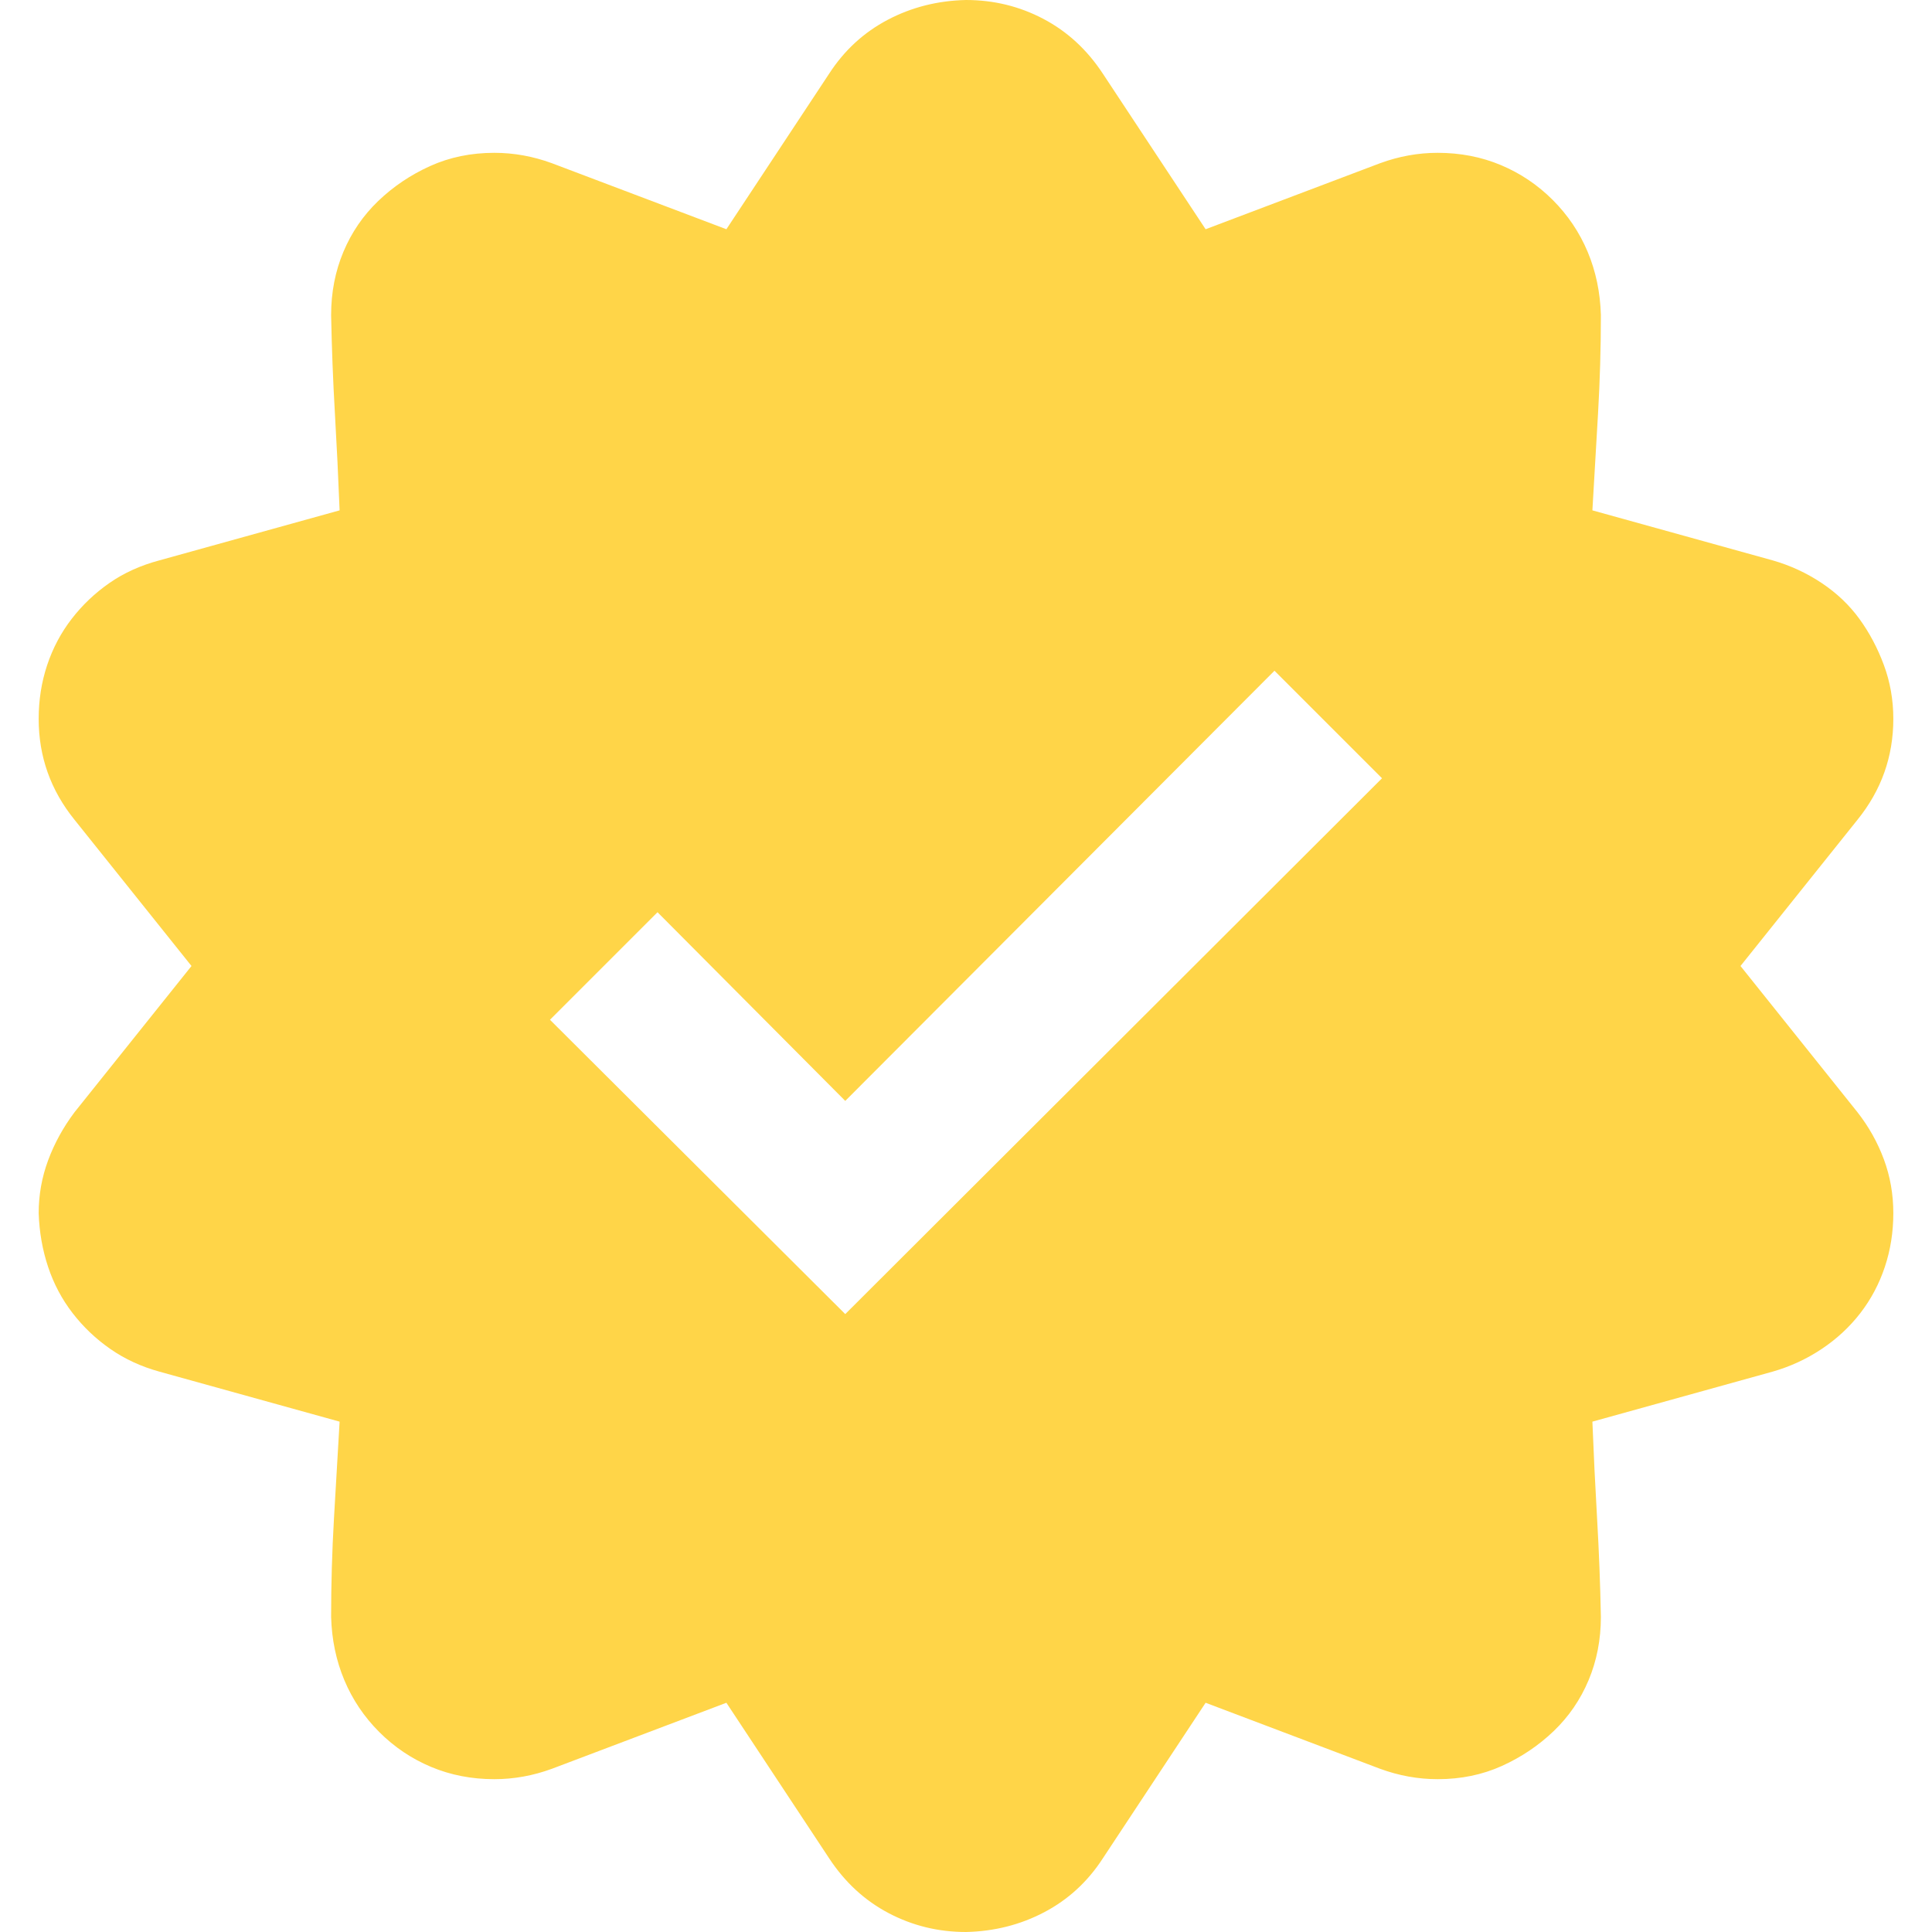
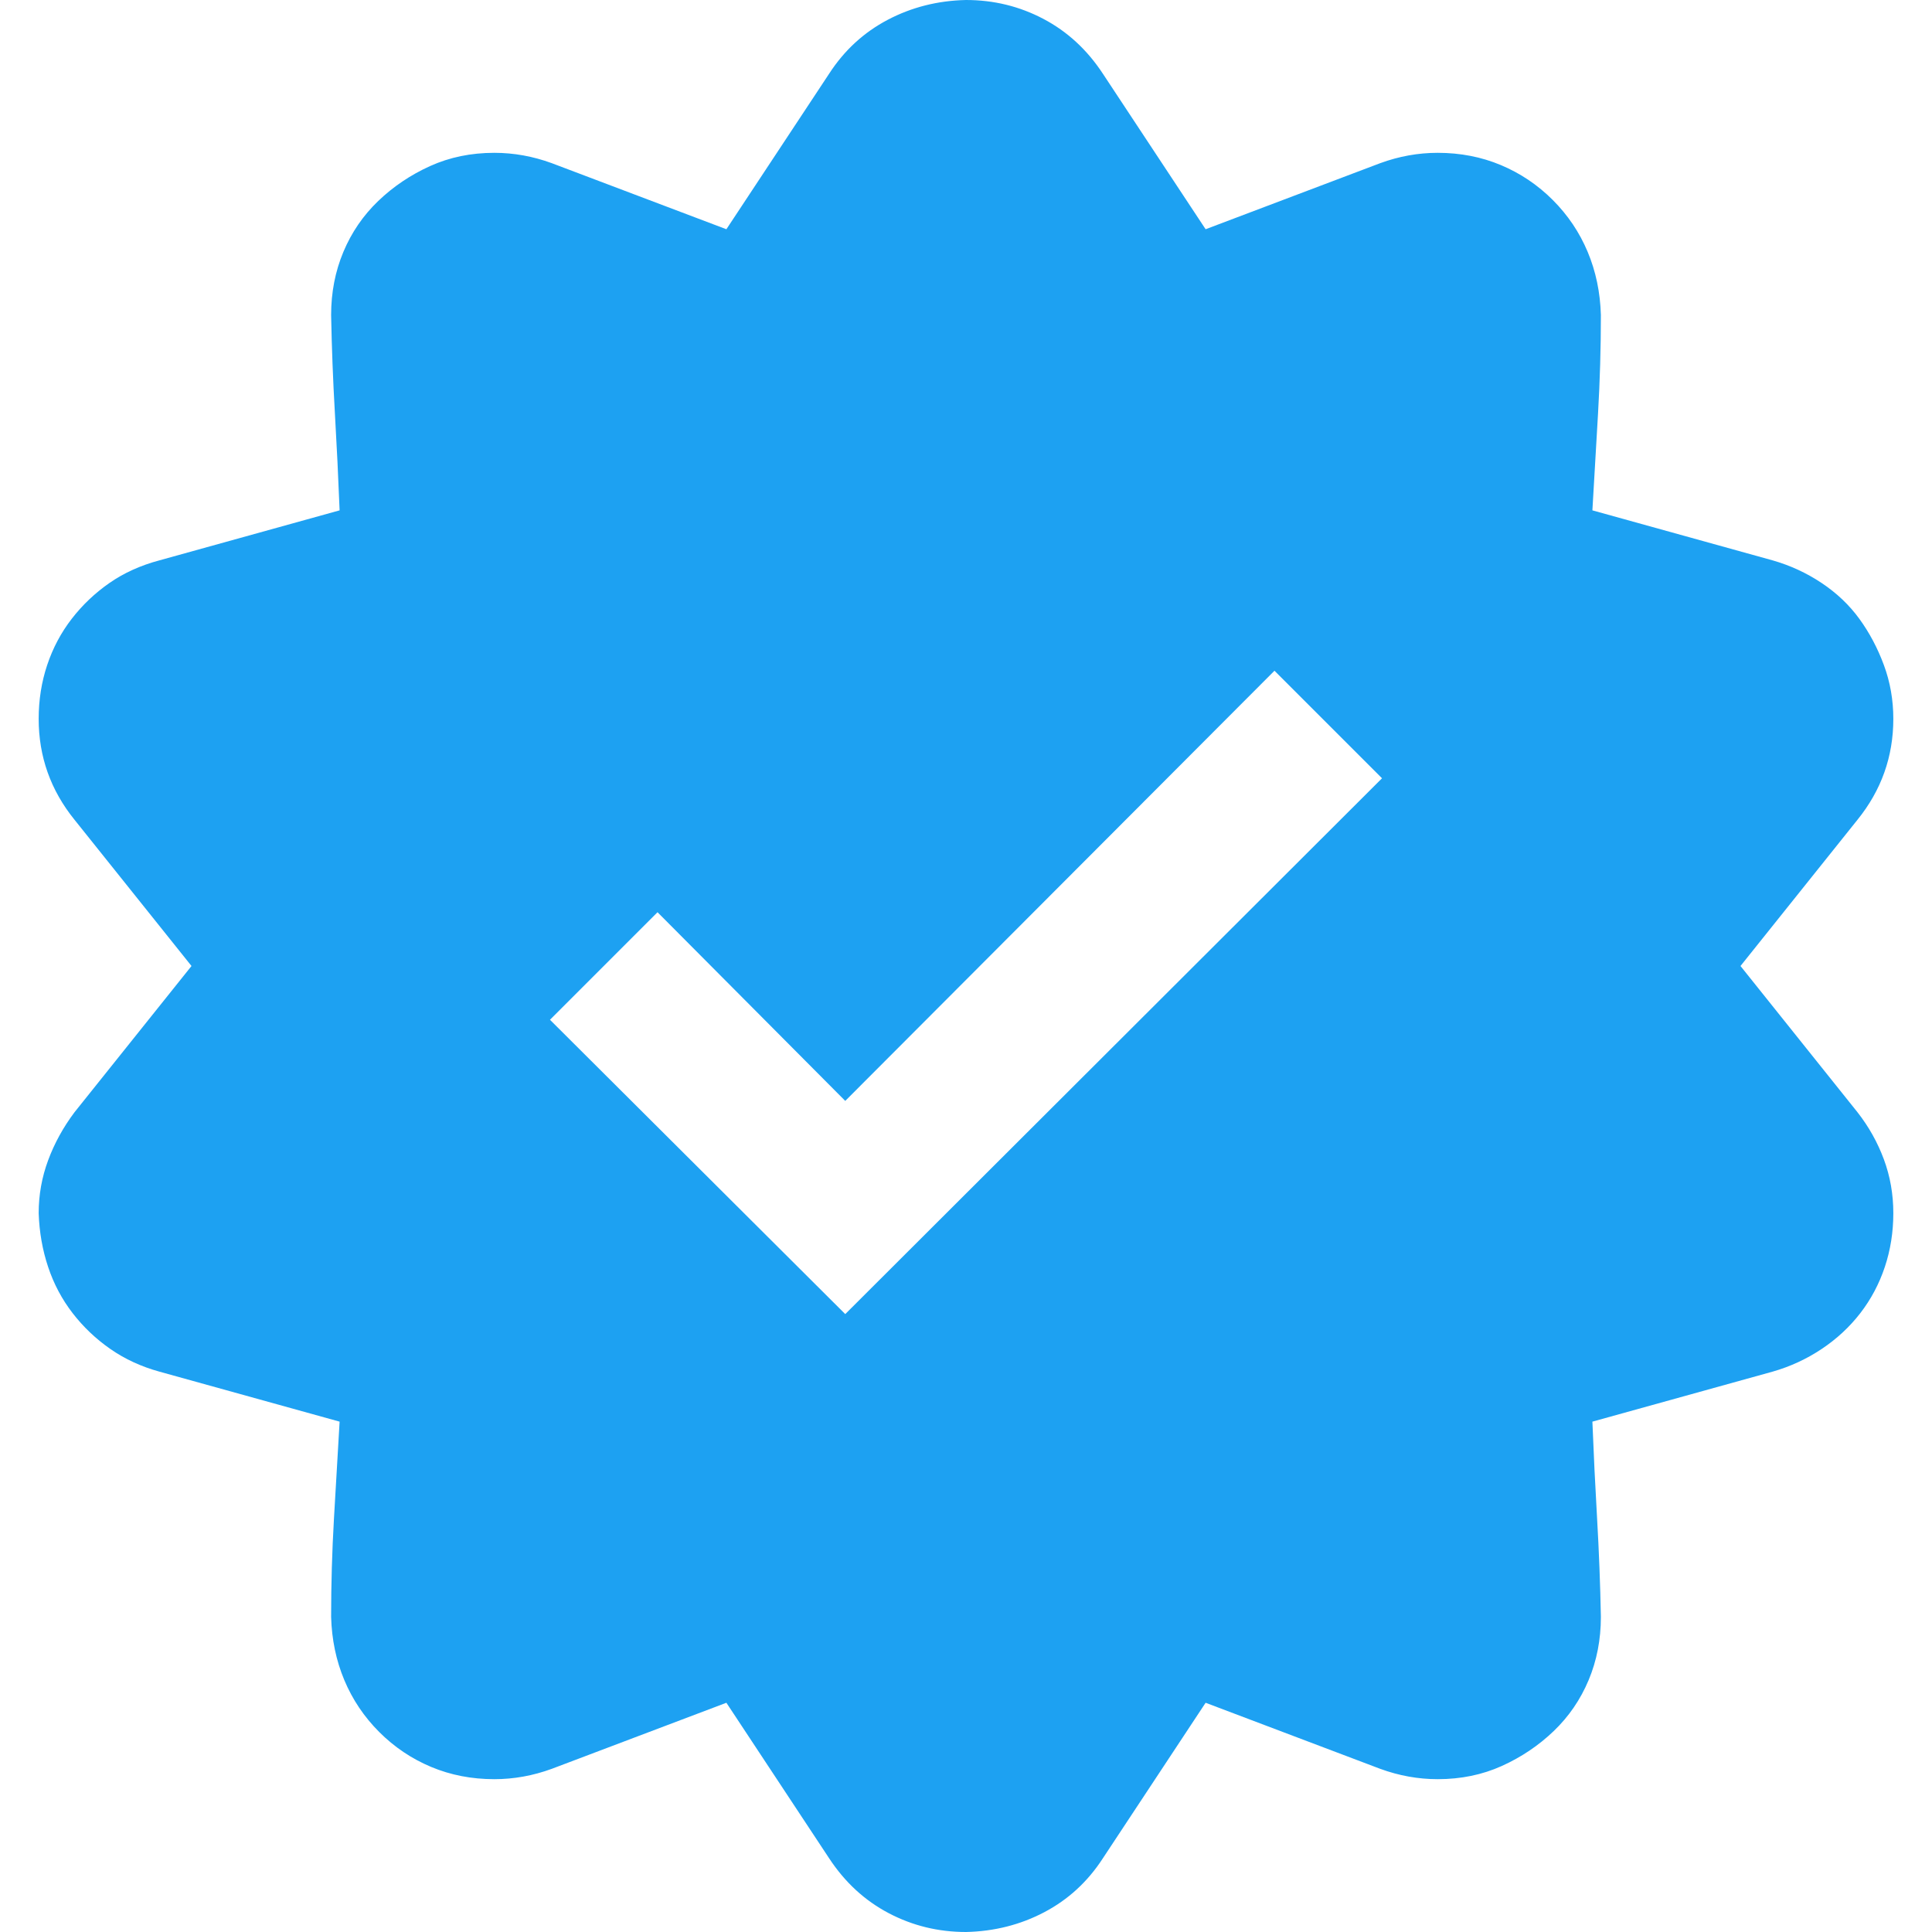
<svg xmlns="http://www.w3.org/2000/svg" viewBox="0 0 2048 2048">
-   <path fill="#ffd548" d="m1845 1024l124 155q18 23 28 50t10 57q0 30-9 57t-26 49t-41 38t-52 24l-191 53q2 51 5 103t4 104q0 36-13 67t-37 54t-55 37t-68 14q-31 0-61-11l-185-70l-109 165q-24 37-62 57t-83 21q-44 0-82-20t-63-58l-109-165l-185 70q-30 11-61 11q-36 0-67-13t-55-37t-37-55t-14-67q0-52 3-104t6-103l-191-53q-29-8-52-24t-40-38t-26-49t-10-57q0-29 10-56t28-51l124-155L79 869q-38-47-38-107q0-30 9-57t26-49t40-38t53-24l191-53q-2-51-5-103t-4-104q0-36 13-67t37-54t55-37t68-14q31 0 61 11l185 70L879 78q24-37 62-57t83-21q44 0 82 20t63 58l109 165l185-70q30-11 61-11q36 0 67 13t55 37t37 55t14 67q0 52-3 104t-6 103l191 53q28 8 52 24t40 38t26 49t10 57q0 60-38 107l-124 155zm-949 369l569-568l-114-114l-455 456l-199-200l-114 114l313 312z" />
+   <path fill="#1da1f2" d="m1845 1024l124 155q18 23 28 50t10 57q0 30-9 57t-26 49t-41 38t-52 24l-191 53q2 51 5 103t4 104q0 36-13 67t-37 54t-55 37t-68 14q-31 0-61-11l-185-70l-109 165q-24 37-62 57t-83 21q-44 0-82-20t-63-58l-109-165l-185 70q-30 11-61 11q-36 0-67-13t-55-37t-37-55t-14-67q0-52 3-104t6-103l-191-53q-29-8-52-24t-40-38t-26-49t-10-57q0-29 10-56t28-51l124-155L79 869q-38-47-38-107q0-30 9-57t26-49t40-38t53-24l191-53q-2-51-5-103t-4-104q0-36 13-67t37-54t55-37t68-14q31 0 61 11l185 70L879 78q24-37 62-57t83-21q44 0 82 20t63 58l109 165l185-70q30-11 61-11q36 0 67 13t55 37t37 55t14 67q0 52-3 104t-6 103l191 53q28 8 52 24t40 38t26 49t10 57q0 60-38 107l-124 155zm-949 369l569-568l-114-114l-455 456l-199-200l-114 114l313 312z" />
</svg>
